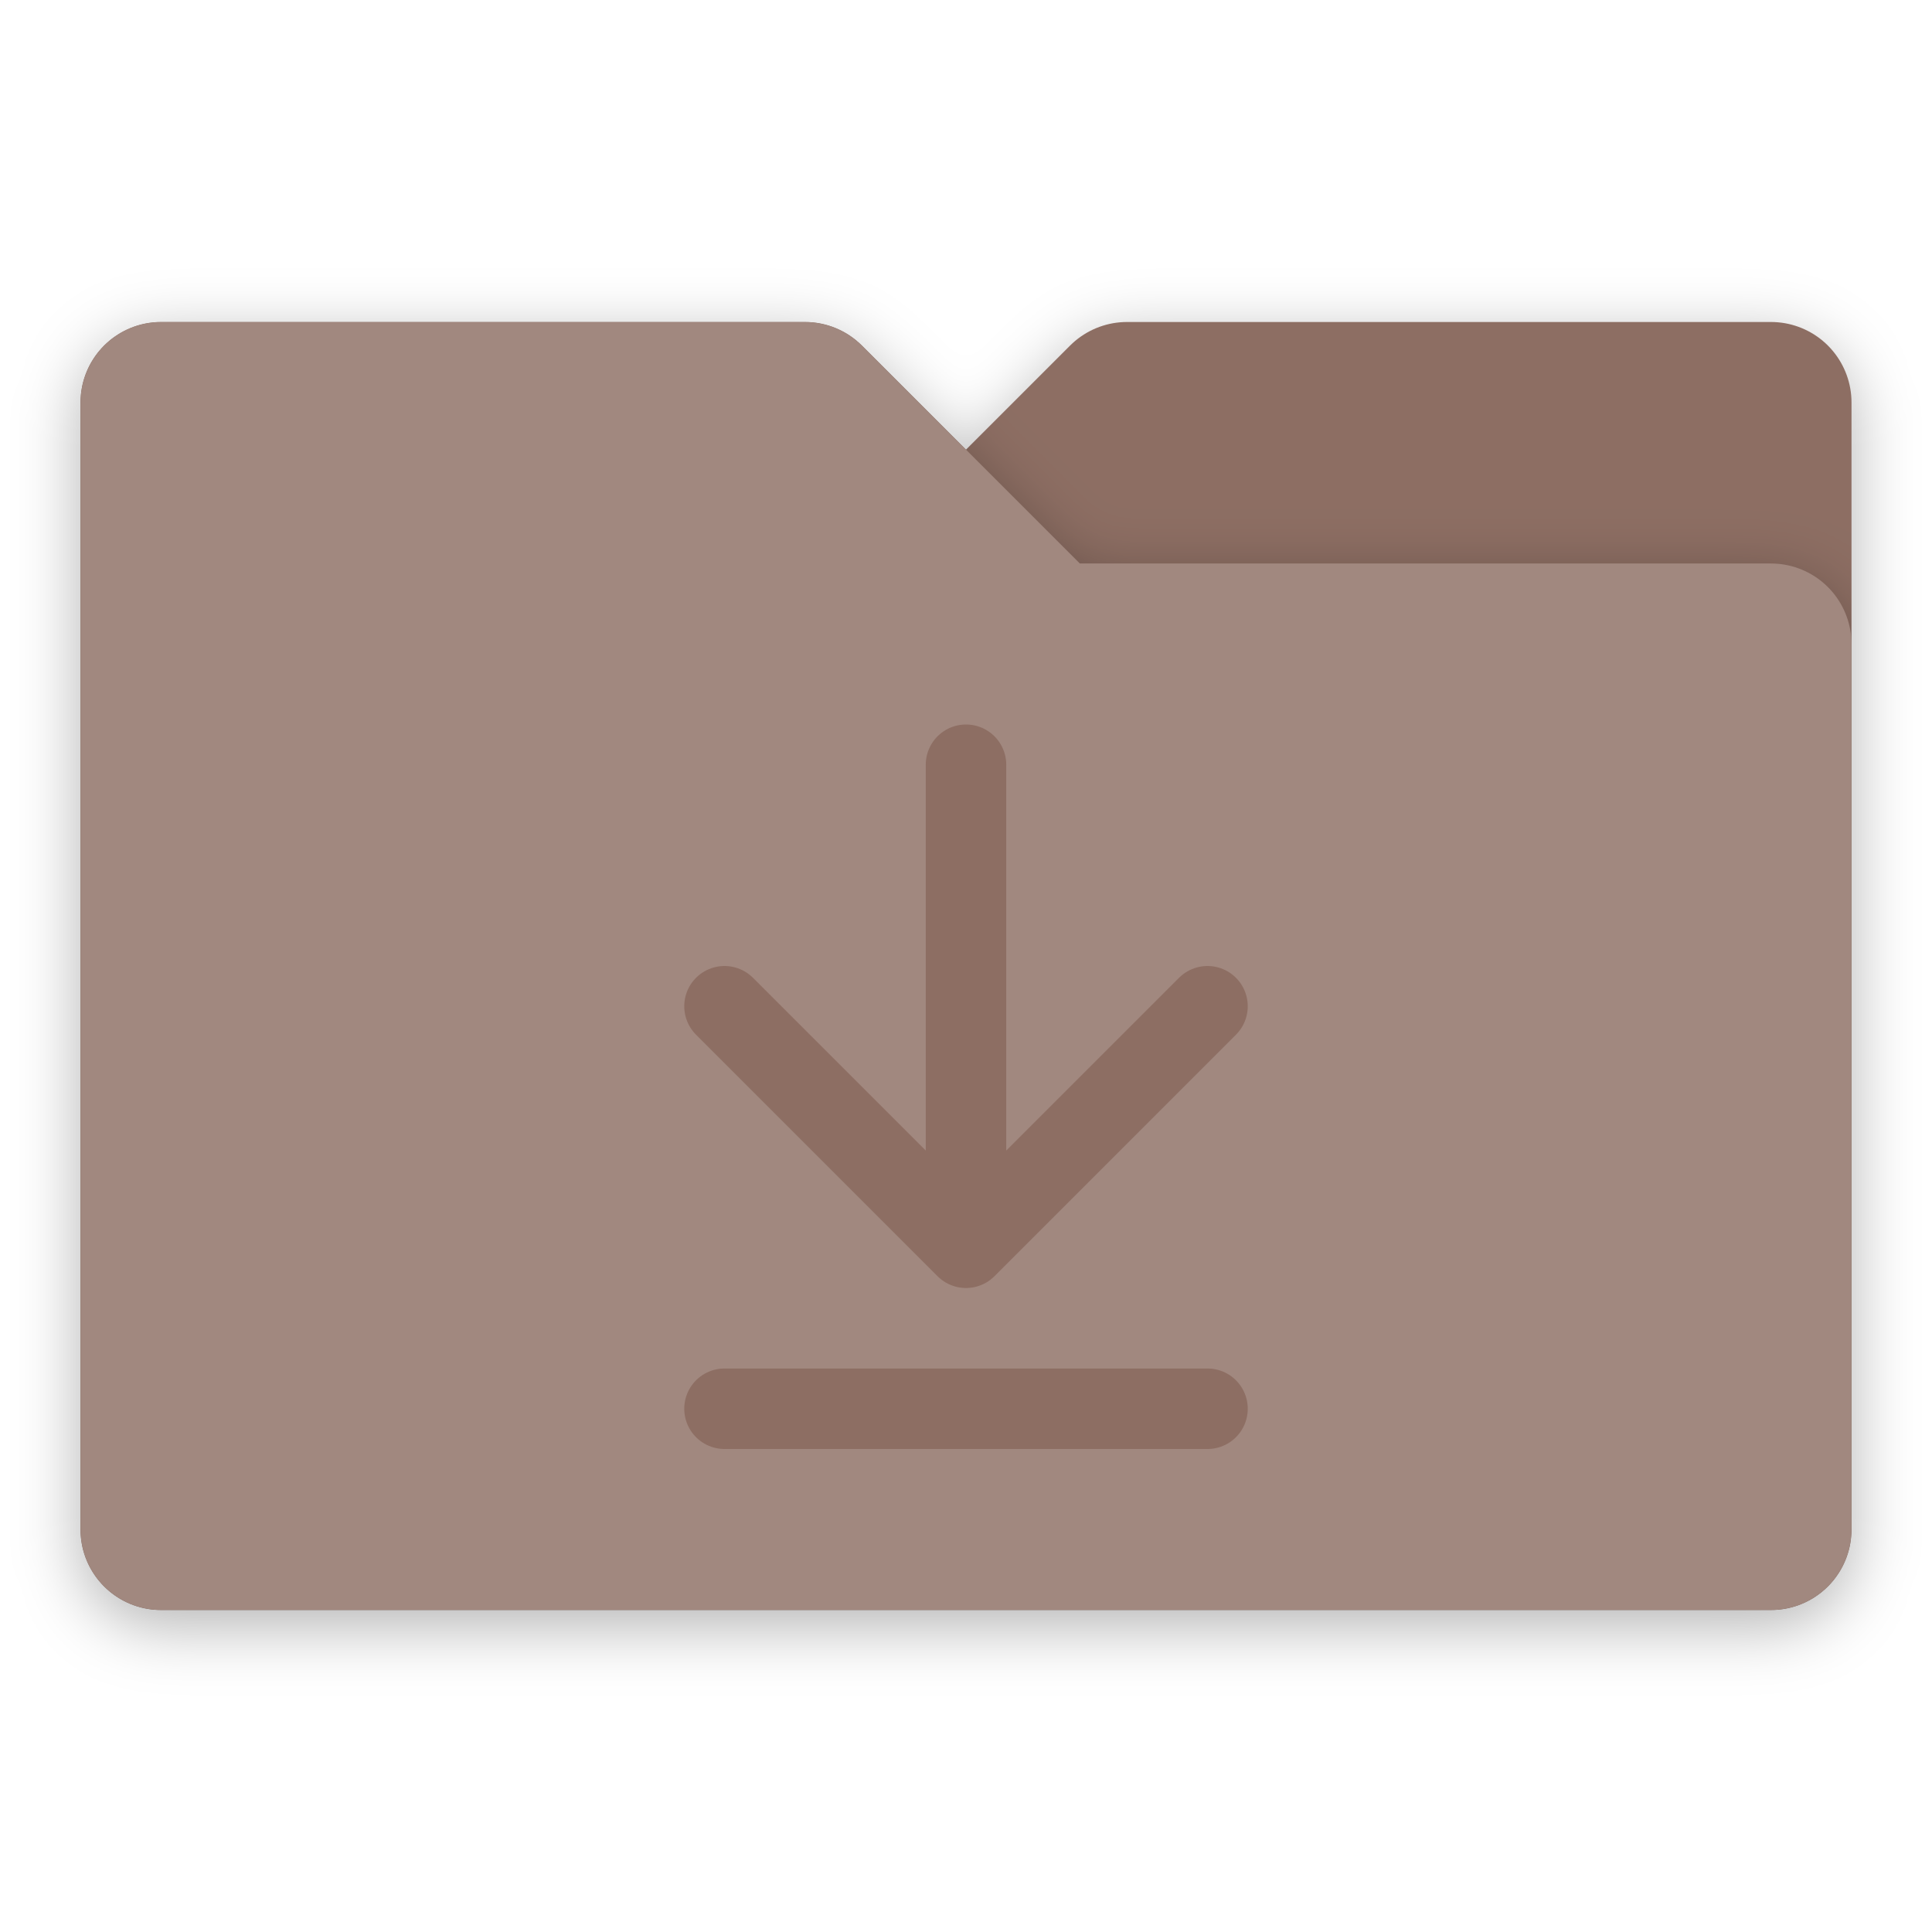
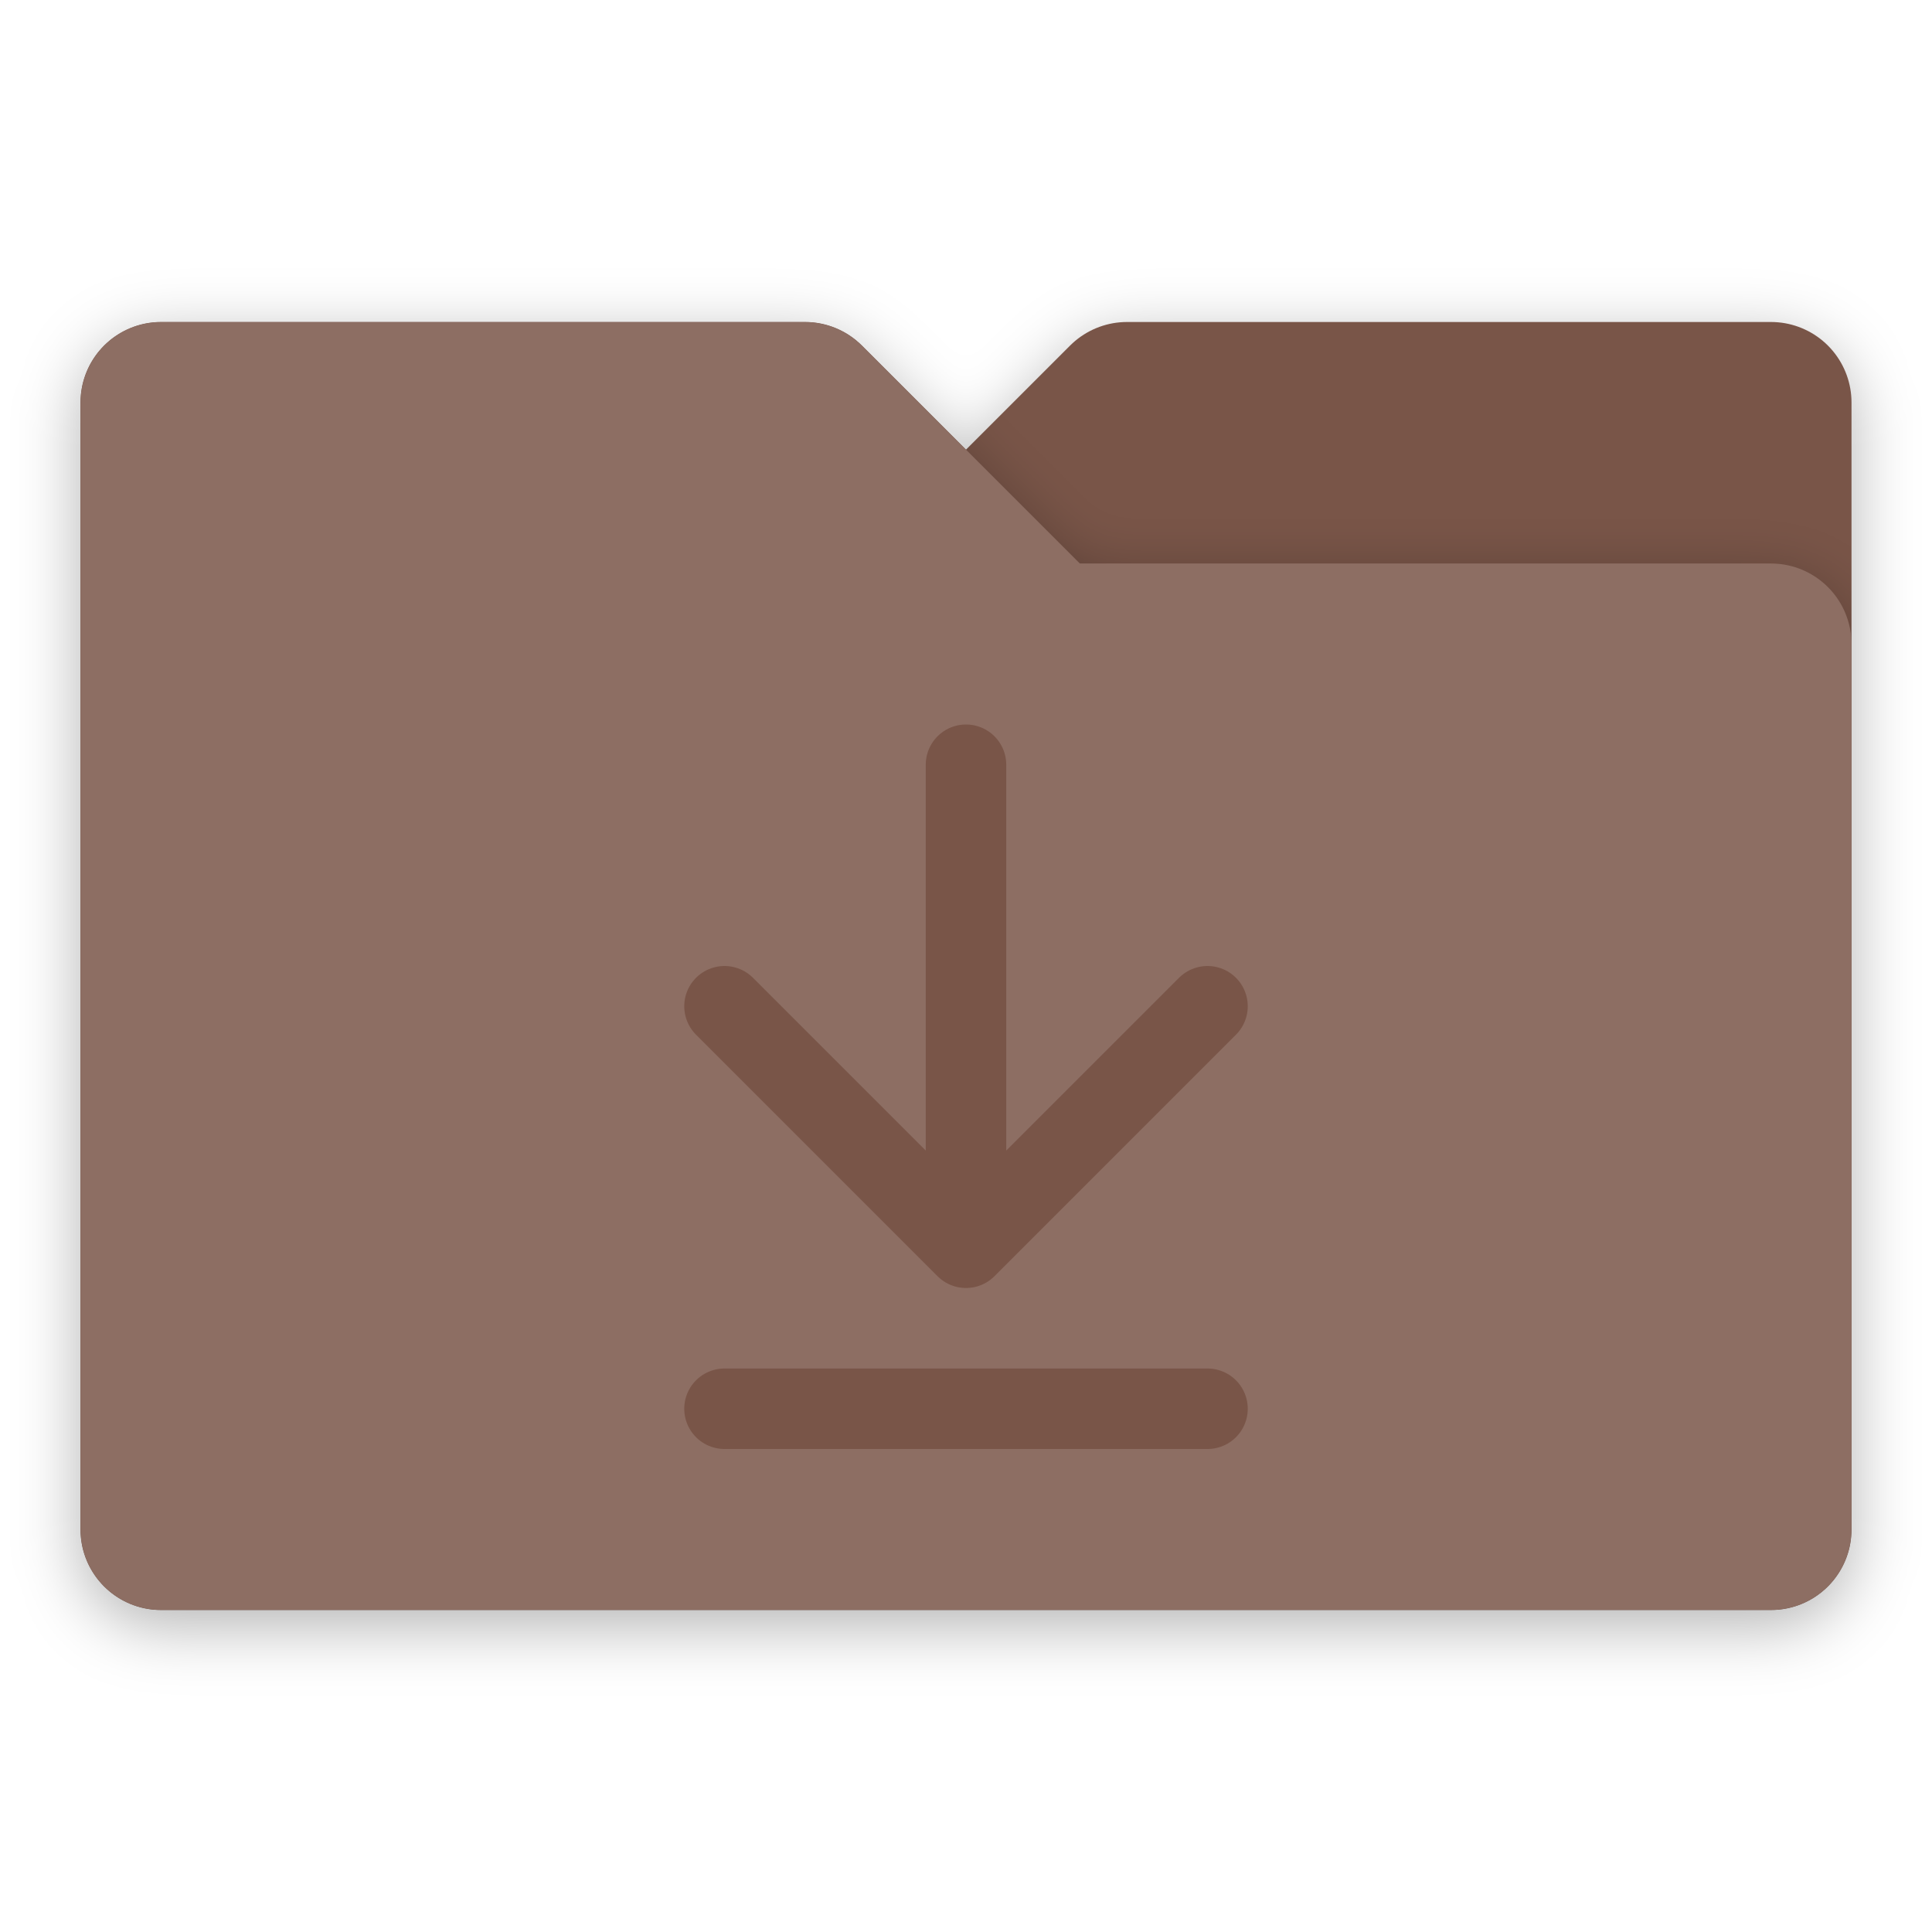
<svg xmlns="http://www.w3.org/2000/svg" width="48" height="48" id="svg4152" version="1.1" viewBox="0 0 48 48">
  <defs id="defs4154">
    <filter style="color-interpolation-filters:sRGB;" id="filter4197" y="-0.2" height="1.4">
      <feFlood flood-opacity="0.298" flood-color="rgb(0,0,0)" result="flood" id="feFlood4199" />
      <feComposite in="flood" in2="SourceGraphic" operator="in" result="composite1" id="feComposite4201" />
      <feGaussianBlur in="composite1" stdDeviation="0.8" result="blur" id="feGaussianBlur4203" />
      <feOffset dx="0" dy="0.4" result="offset" id="feOffset4205" />
      <feComposite in="SourceGraphic" in2="offset" operator="over" result="composite2" id="feComposite4207" />
    </filter>
    <filter style="color-interpolation-filters:sRGB" id="filter4197-6" y="-0.2" height="1.4">
      <feFlood flood-opacity="0.298" flood-color="rgb(0,0,0)" result="flood" id="feFlood4199-7" />
      <feComposite in="flood" in2="SourceGraphic" operator="in" result="composite1" id="feComposite4201-5" />
      <feGaussianBlur in="composite1" stdDeviation="0.8" result="blur" id="feGaussianBlur4203-3" />
      <feOffset dx="0" dy="0.4" result="offset" id="feOffset4205-5" />
      <feComposite in="SourceGraphic" in2="offset" operator="over" result="composite2" id="feComposite4207-6" />
    </filter>
    <clipPath clipPathUnits="userSpaceOnUse" id="clipPath4964">
      <path style="color:#000000;font-style:normal;font-variant:normal;font-weight:normal;font-stretch:normal;font-size:medium;line-height:normal;font-family:sans-serif;text-indent:0;text-align:start;text-decoration:none;text-decoration-line:none;text-decoration-style:solid;text-decoration-color:#000000;letter-spacing:normal;word-spacing:normal;text-transform:none;direction:ltr;block-progression:tb;writing-mode:lr-tb;baseline-shift:baseline;text-anchor:start;white-space:normal;clip-rule:nonzero;display:inline;overflow:visible;visibility:visible;opacity:1;isolation:auto;mix-blend-mode:normal;color-interpolation:sRGB;color-interpolation-filters:linearRGB;solid-color:#000000;solid-opacity:1;fill:#5d4037;fill-opacity:1;fill-rule:evenodd;stroke:none;stroke-width:4;stroke-linecap:round;stroke-linejoin:round;stroke-miterlimit:4;stroke-dasharray:none;stroke-dashoffset:0;stroke-opacity:1;color-rendering:auto;image-rendering:auto;shape-rendering:auto;text-rendering:auto;enable-background:accumulate" d="m 4,-24 c -1.105,1.1e-4 -2,0.895 -2,2 l 0,6 0,22 c 1.104e-4,1.105 0.895,2 2,2 l 40,0 c 1.105,-1.1e-4 2,-0.895 2,-2 l 0,-22 0,-6 c -1.1e-4,-1.105 -0.895,-2 -2,-2 l -16,0 c -0.53,1.02e-4 -1.039,0.211 -1.414,0.586 L 24,-20.828 21.414,-23.414 C 21.039,-23.789 20.53,-24 20,-24 l -16,0 z" id="path4966" />
    </clipPath>
    <filter style="color-interpolation-filters:sRGB;" id="filter4968" y="-0.2" height="1.4">
      <feFlood flood-opacity="0.298" flood-color="rgb(0,0,0)" result="flood" id="feFlood4970" />
      <feComposite in="flood" in2="SourceGraphic" operator="in" result="composite1" id="feComposite4972" />
      <feGaussianBlur in="composite1" stdDeviation="0.8" result="blur" id="feGaussianBlur4974" />
      <feOffset dx="0" dy="0.4" result="offset" id="feOffset4976" />
      <feComposite in="SourceGraphic" in2="offset" operator="over" result="composite2" id="feComposite4978" />
    </filter>
    <filter style="color-interpolation-filters:sRGB;" id="filter4172" y="-0.2" height="1.4">
      <feFlood flood-opacity="0.298" flood-color="rgb(0,0,0)" result="flood" id="feFlood4174" />
      <feComposite in="flood" in2="SourceGraphic" operator="in" result="composite1" id="feComposite4176" />
      <feGaussianBlur in="composite1" stdDeviation="0.8" result="blur" id="feGaussianBlur4178" />
      <feOffset dx="0" dy="0.4" result="offset" id="feOffset4180" />
      <feComposite in="SourceGraphic" in2="offset" operator="over" result="composite2" id="feComposite4182" />
    </filter>
  </defs>
  <g id="layer1" transform="translate(0,32)">
-     <path style="fill:#8d6e63;fill-opacity:1;fill-rule:evenodd;stroke:#8d6e63;stroke-width:4;stroke-linecap:round;stroke-linejoin:round;stroke-miterlimit:4;stroke-dasharray:none;stroke-opacity:1;filter:url(#filter4172)" d="m 4,-22 0,6 0,22 40,0 0,-22 0,-6 -16,0 -4,4 -4,-4 -16,0 z" id="path4142" />
-     <path style="fill:#a1887f;fill-opacity:1;fill-rule:evenodd;stroke:#a1887f;stroke-width:4;stroke-linecap:round;stroke-linejoin:round;stroke-miterlimit:4;stroke-dasharray:none;stroke-opacity:1;filter:url(#filter4197)" d="m 44,-22 -16,0 -6,6 -18,0 0,22 40,0 z" id="path4144" clip-path="url(#clipPath4964)" transform="matrix(-1,0,0,1,48,0)" />
-     <path style="fill:none;fill-rule:evenodd;stroke:#8d6e63;stroke-width:2;stroke-linecap:round;stroke-linejoin:round;stroke-miterlimit:4;stroke-dasharray:none;stroke-opacity:1" d="m 24,-13 0,12 -6,-6 6,6 6,-6" id="path4164" />
-     <path style="fill:none;fill-rule:evenodd;stroke:#8d6e63;stroke-width:2;stroke-linecap:round;stroke-linejoin:round;stroke-miterlimit:4;stroke-dasharray:none;stroke-opacity:1" d="M 18,3 30,3" id="path4163" />
+     <path style="fill:#795548;fill-opacity:1;fill-rule:evenodd;stroke:#795548;stroke-width:4;stroke-linecap:round;stroke-linejoin:round;stroke-miterlimit:4;stroke-dasharray:none;stroke-opacity:1;filter:url(#filter4172)" d="m 4,-22 0,6 0,22 40,0 0,-22 0,-6 -16,0 -4,4 -4,-4 -16,0 z" id="path4142" />
+     <path style="fill:#8d6e63;fill-opacity:1;fill-rule:evenodd;stroke:#8d6e63;stroke-width:4;stroke-linecap:round;stroke-linejoin:round;stroke-miterlimit:4;stroke-dasharray:none;stroke-opacity:1;filter:url(#filter4197)" d="m 44,-22 -16,0 -6,6 -18,0 0,22 40,0 z" id="path4144" clip-path="url(#clipPath4964)" transform="matrix(-1,0,0,1,48,0)" />
+     <path style="fill:none;fill-rule:evenodd;stroke:#795548;stroke-width:2;stroke-linecap:round;stroke-linejoin:round;stroke-miterlimit:4;stroke-dasharray:none;stroke-opacity:1" d="m 24,-13 0,12 -6,-6 6,6 6,-6" id="path4164" />
+     <path style="fill:none;fill-rule:evenodd;stroke:#795548;stroke-width:2;stroke-linecap:round;stroke-linejoin:round;stroke-miterlimit:4;stroke-dasharray:none;stroke-opacity:1" d="M 18,3 30,3" id="path4163" />
  </g>
</svg>
